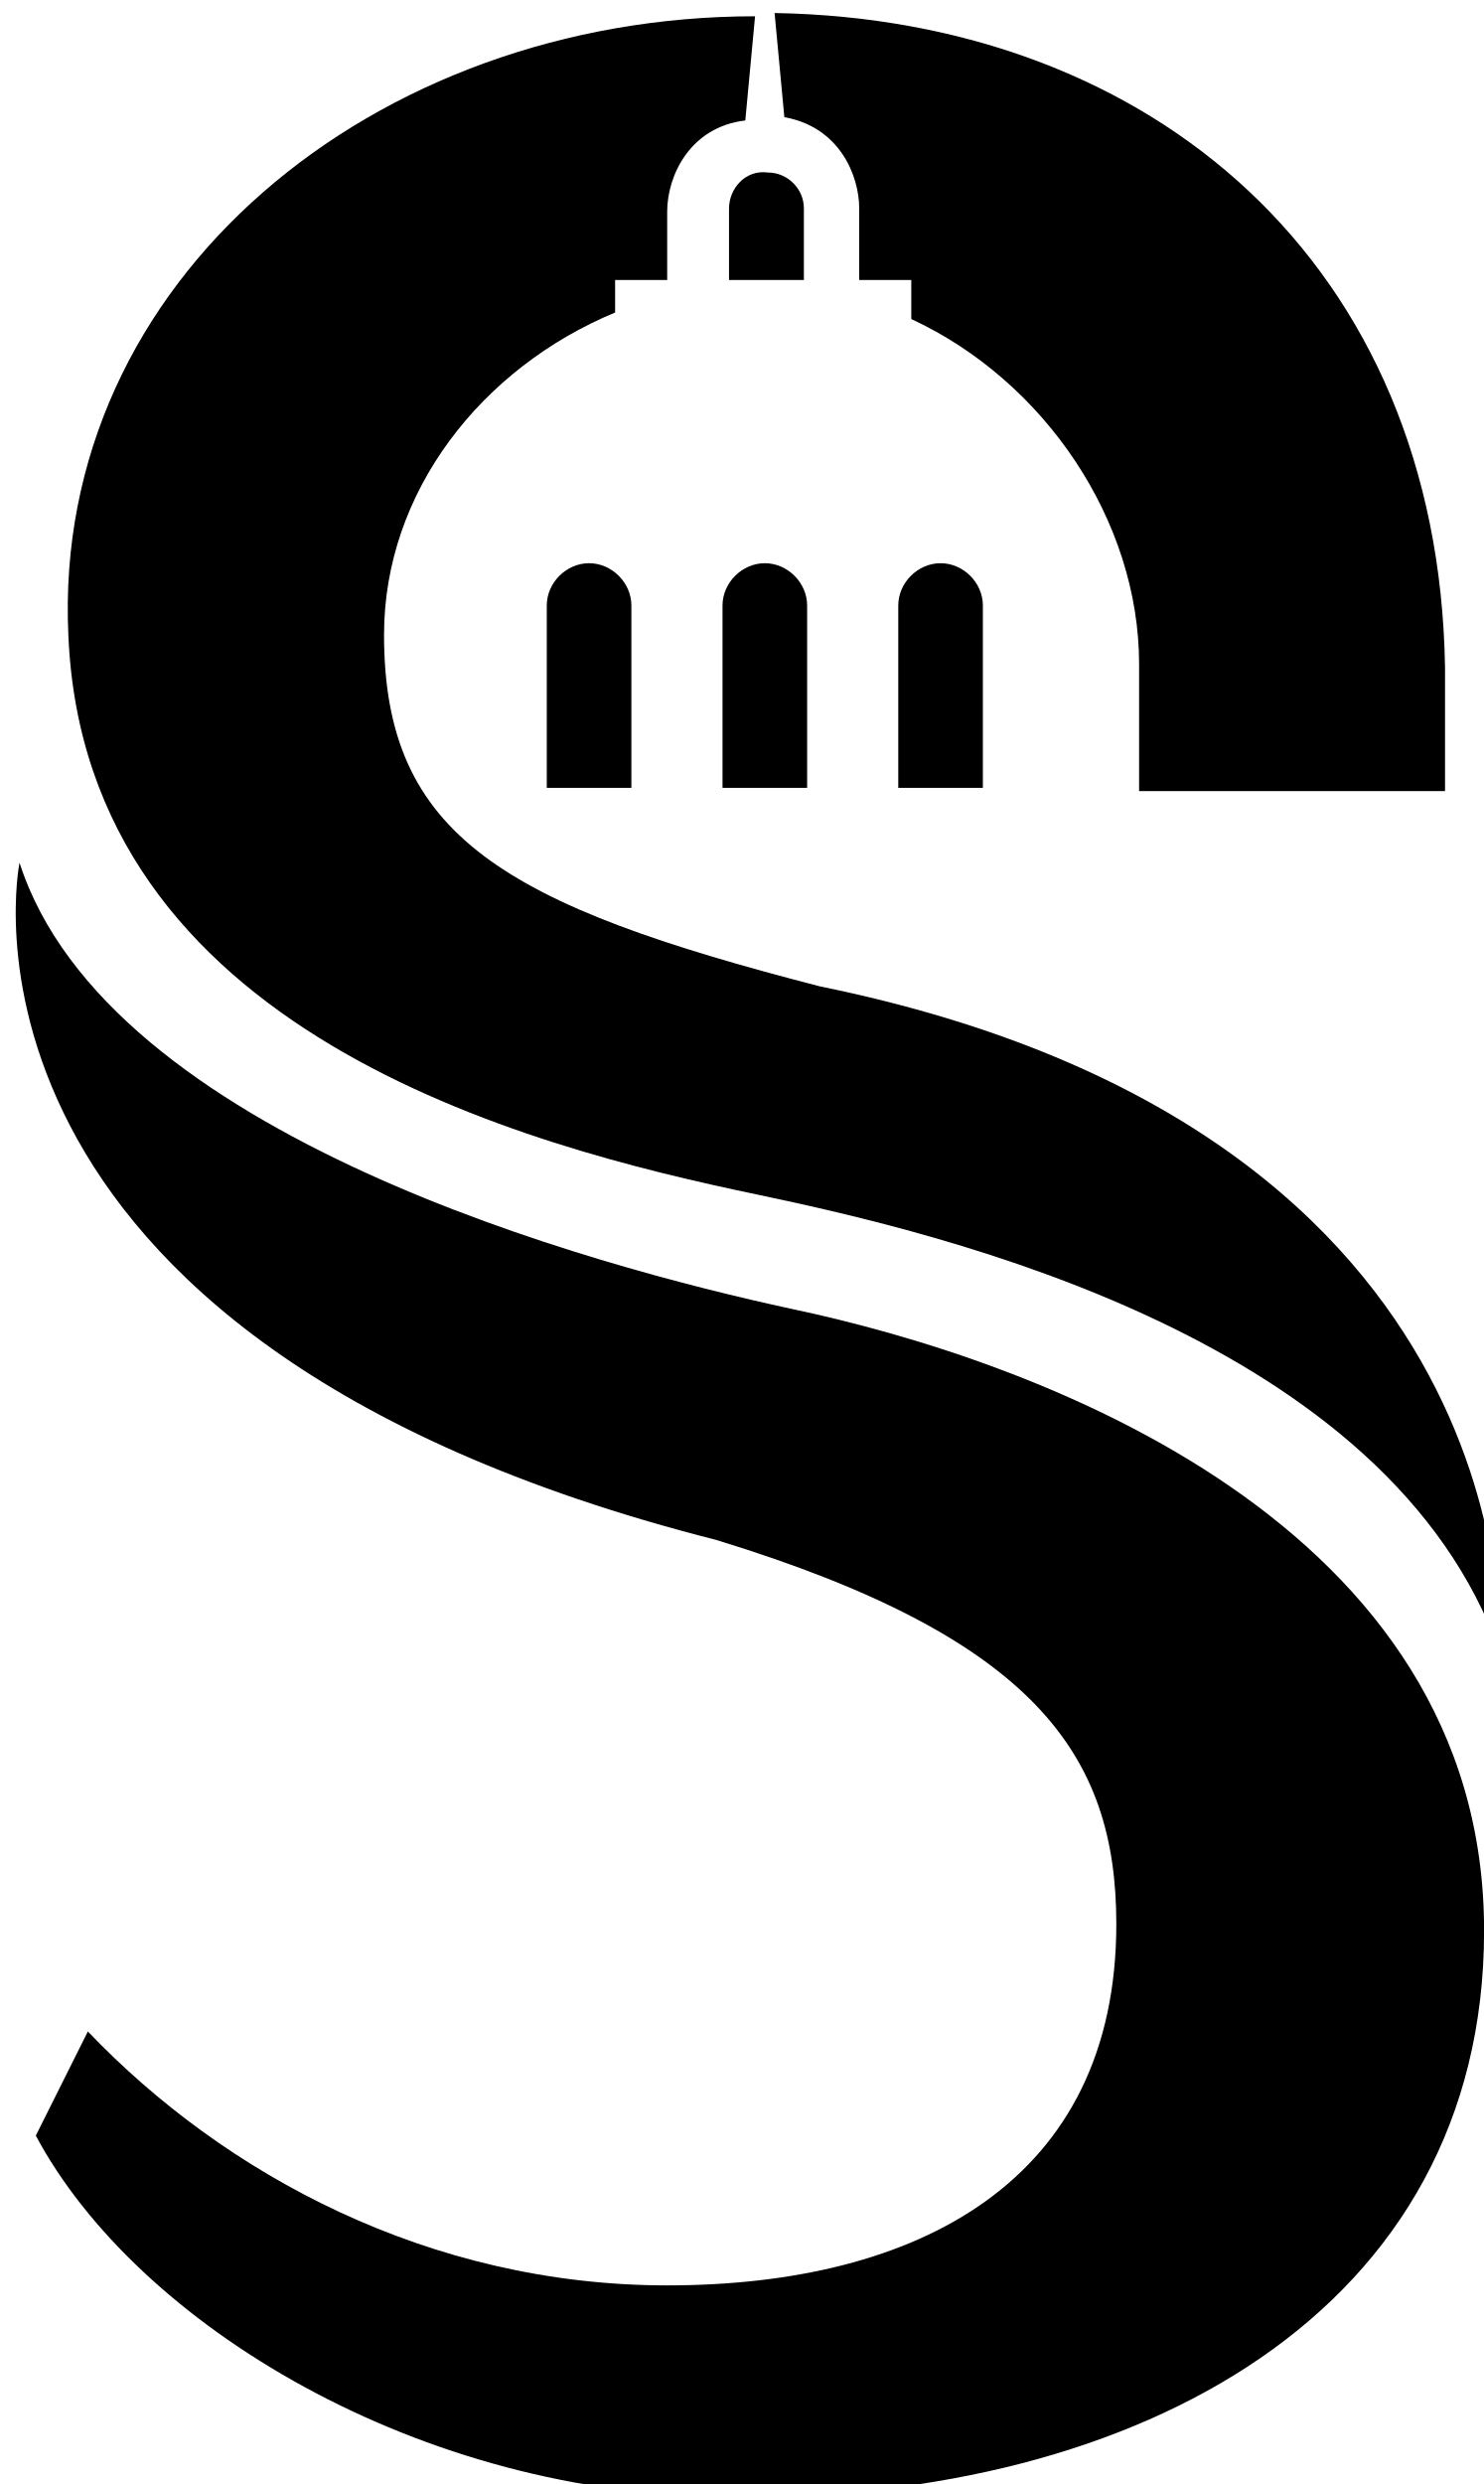
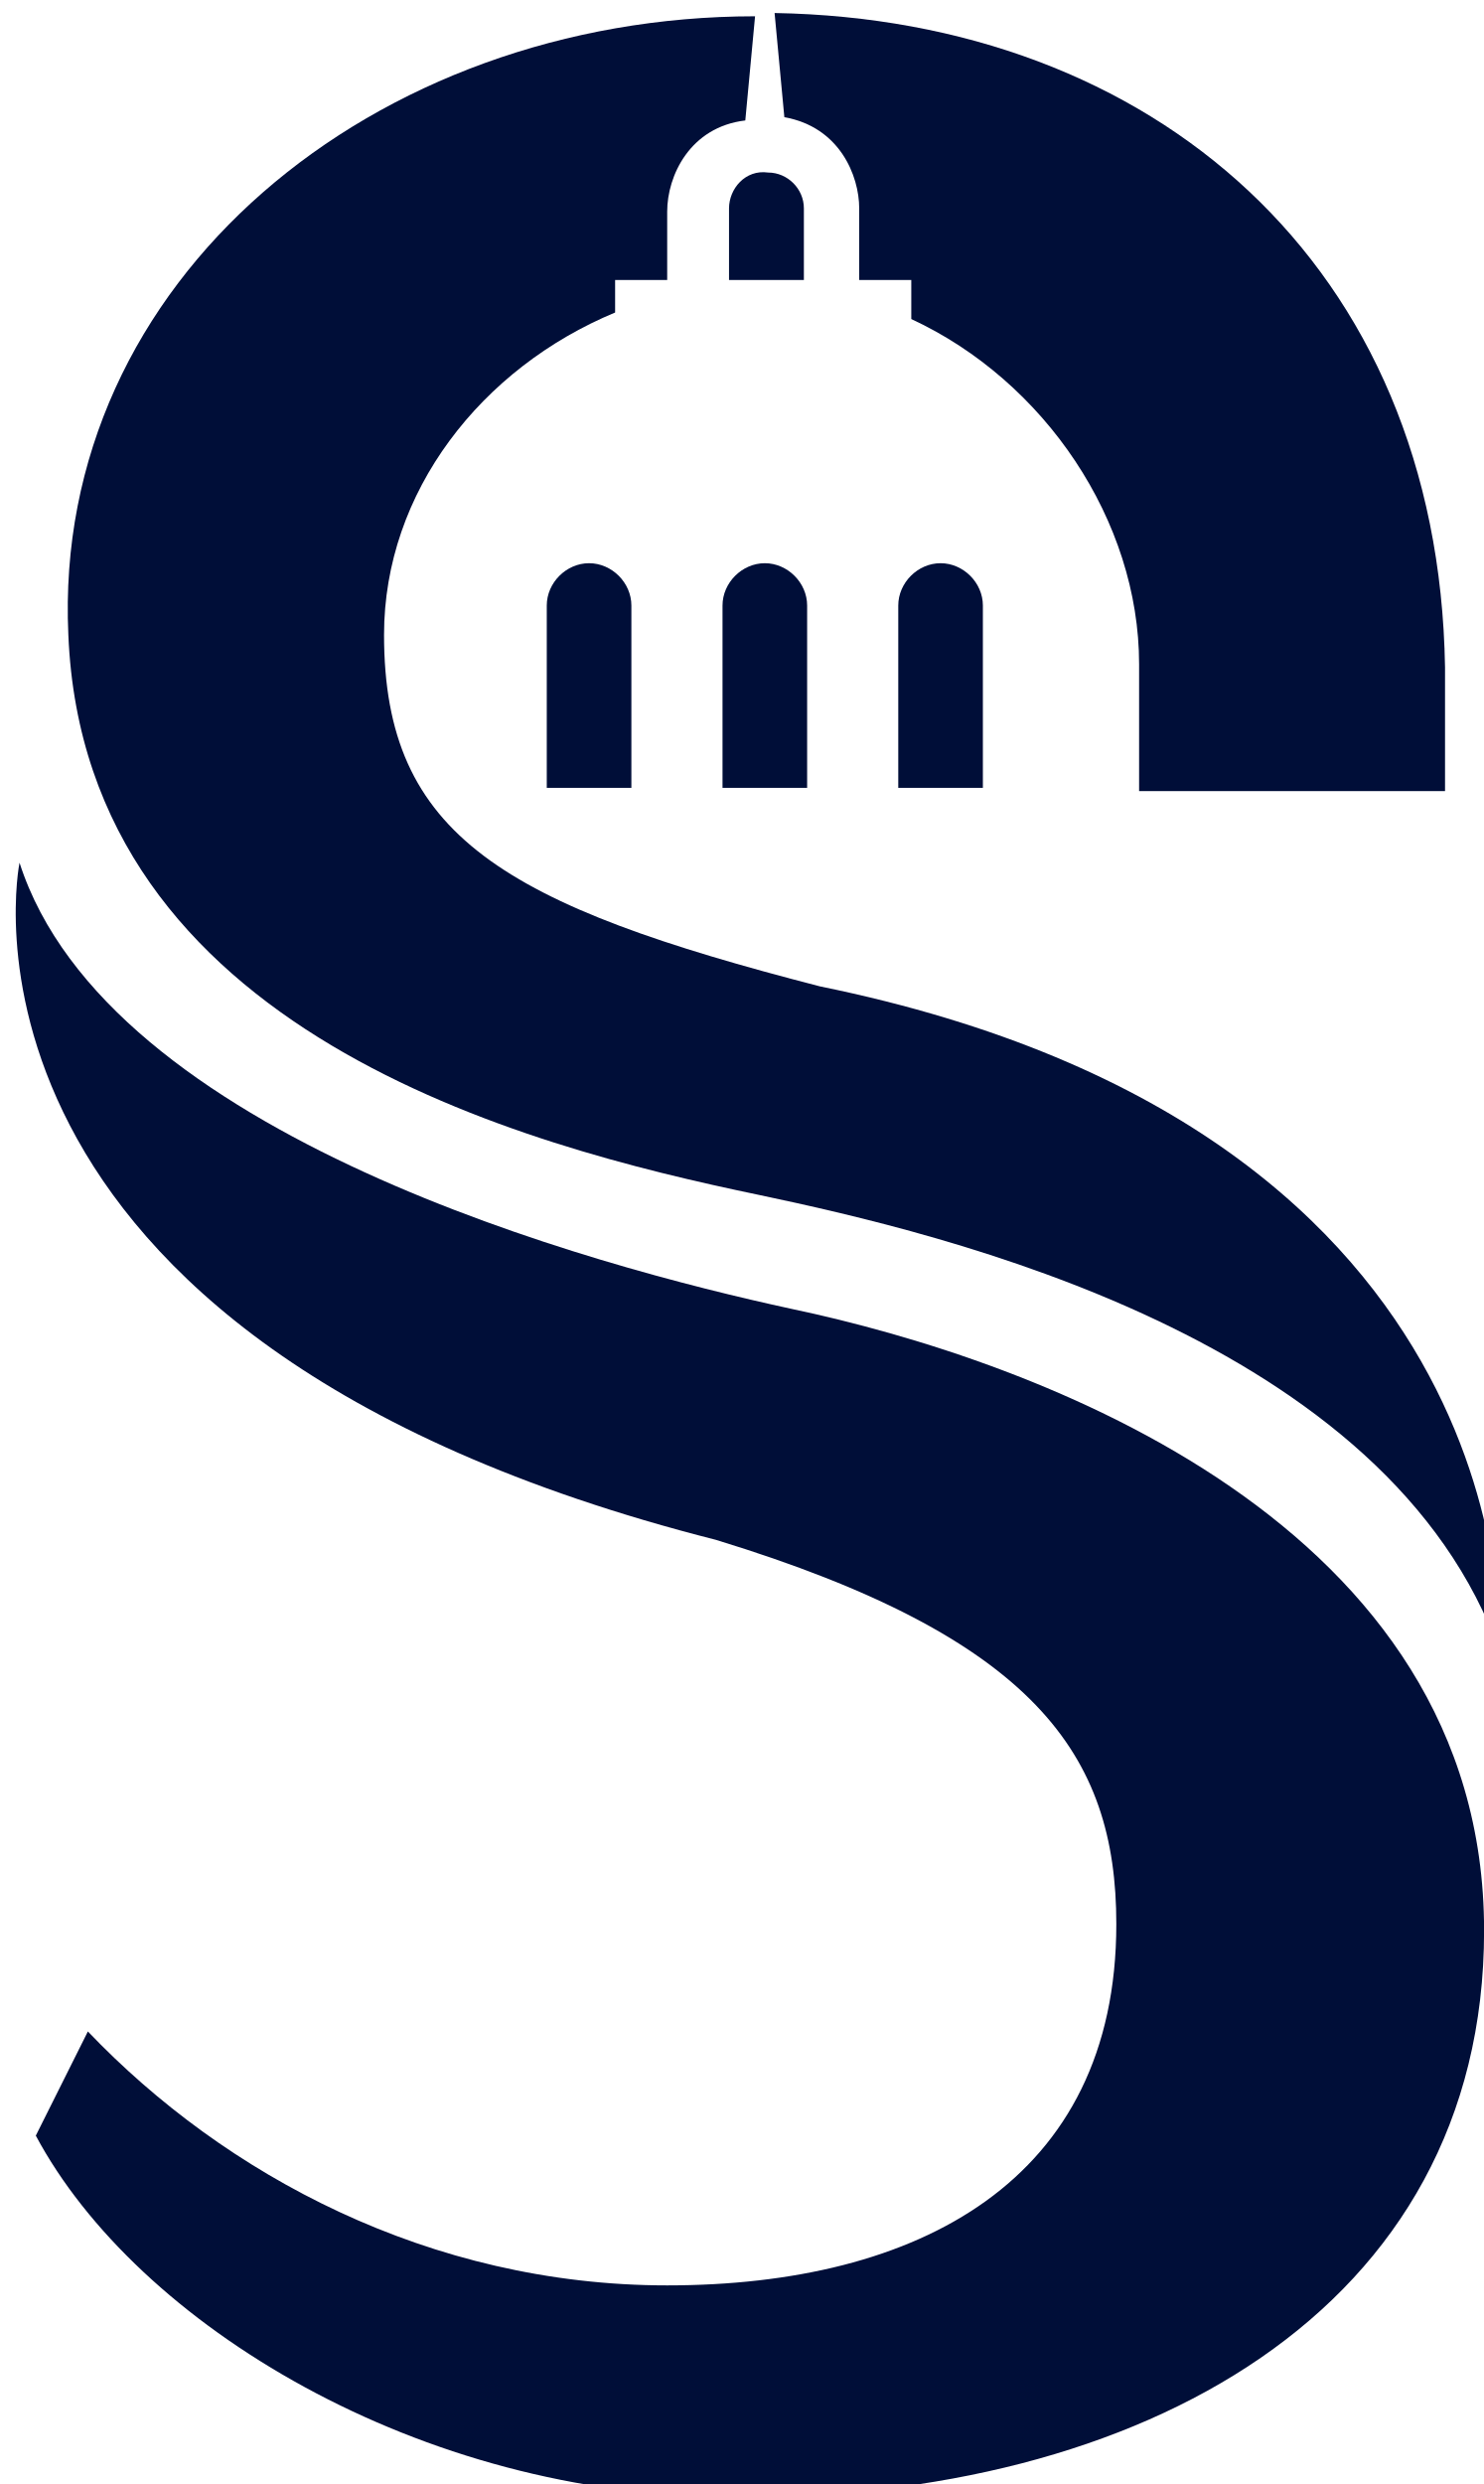
- <svg xmlns="http://www.w3.org/2000/svg" version="1.1">
+ <svg xmlns="http://www.w3.org/2000/svg" version="1.1" fill="#000e38">
  <g>
    <path class="st0" d="M22.2,24.2h2.6v-5.6c0-0.7-0.6-1.3-1.3-1.3c-0.7,0-1.3,0.6-1.3,1.3V24.2z" />
    <path class="st0" d="M16.8,24.2h2.6v-5.6c0-0.7-0.6-1.3-1.3-1.3c-0.7,0-1.3,0.6-1.3,1.3V24.2z" />
    <path class="st0" d="M27.6,24.2h2.6v-5.6c0-0.7-0.6-1.3-1.3-1.3c-0.7,0-1.3,0.6-1.3,1.3V24.2z" />
    <path class="st0" d="M24.1,3.6c1.7,0.3,2.3,1.8,2.3,2.8v2.2H28v1.2c4.1,1.9,7,6.2,7,10.6c0,0,0,0.1,0,0.1v3.8h9.4v-3.8   c-0.2-12.4-9-19.9-20.6-20.1L24.1,3.6z" />
    <path class="st0" d="M22.4,6.4v2.2h2.3V6.4c0-0.6-0.5-1.1-1.1-1.1C22.9,5.2,22.4,5.8,22.4,6.4" />
    <path class="st0" d="M25.2,30.3c-9.7-2.5-13.4-4.6-13.4-10.8c0-4.4,3-8.2,7.1-9.9v-1h1.6V6.5c0-1.1,0.7-2.6,2.4-2.8l0.3-3.2   C11.5,0.5,1.6,8.6,2.1,19.5c0.5,12.2,14,15.7,21.2,17.2c5.7,1.2,19.4,4.4,22.8,14.1C46,50.8,47.3,34.8,25.2,30.3" />
    <path class="st0" d="M22,47.3c9.8,3,12.3,6.6,12.3,11.8c0,7.9-6.1,11.1-13.8,11.1c-7.3,0-13.6-3.4-17.8-7.8c0,0-1.6,3.2-1.6,3.2   c3.1,5.8,11.8,11.1,21.4,11.1h0c0,0,0,0,0,0v0C35,76.8,45.6,71,45.6,59.3c0-12.5-13.7-17.5-21.3-19.1c-6-1.3-21-5.3-23.7-13.7   C0.6,26.5-2.4,41.1,22,47.3" />
  </g>
</svg>
